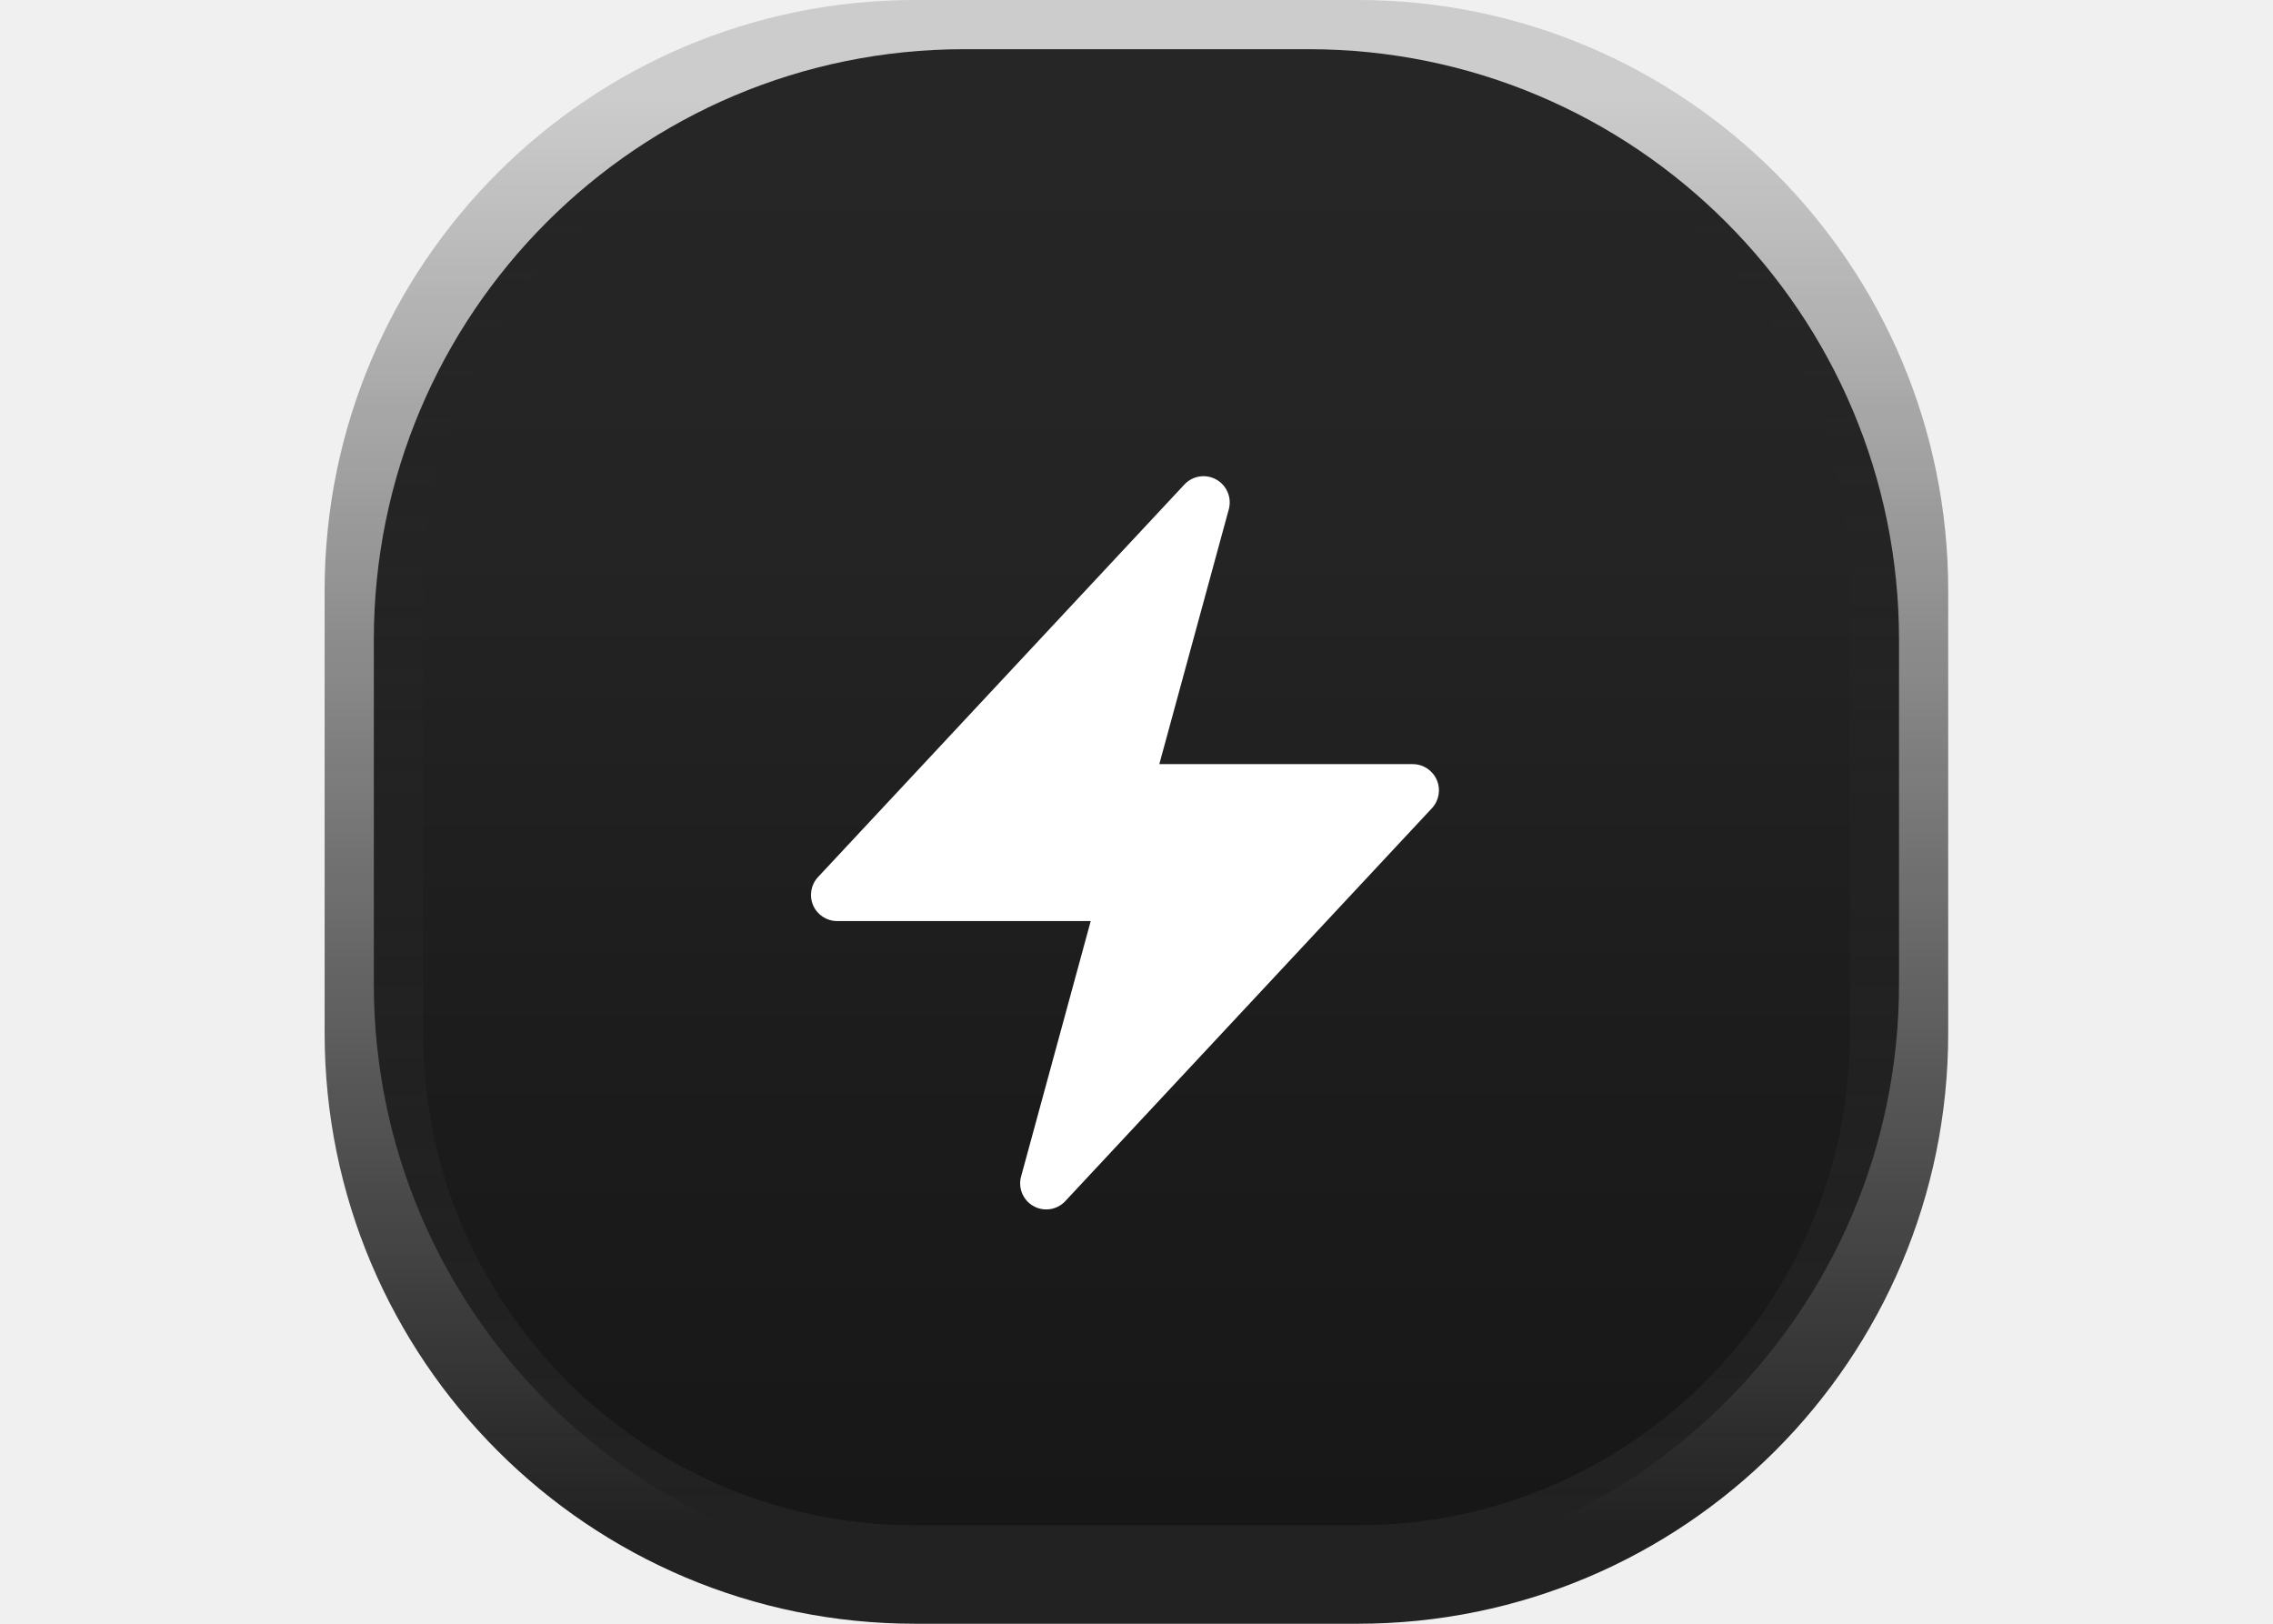
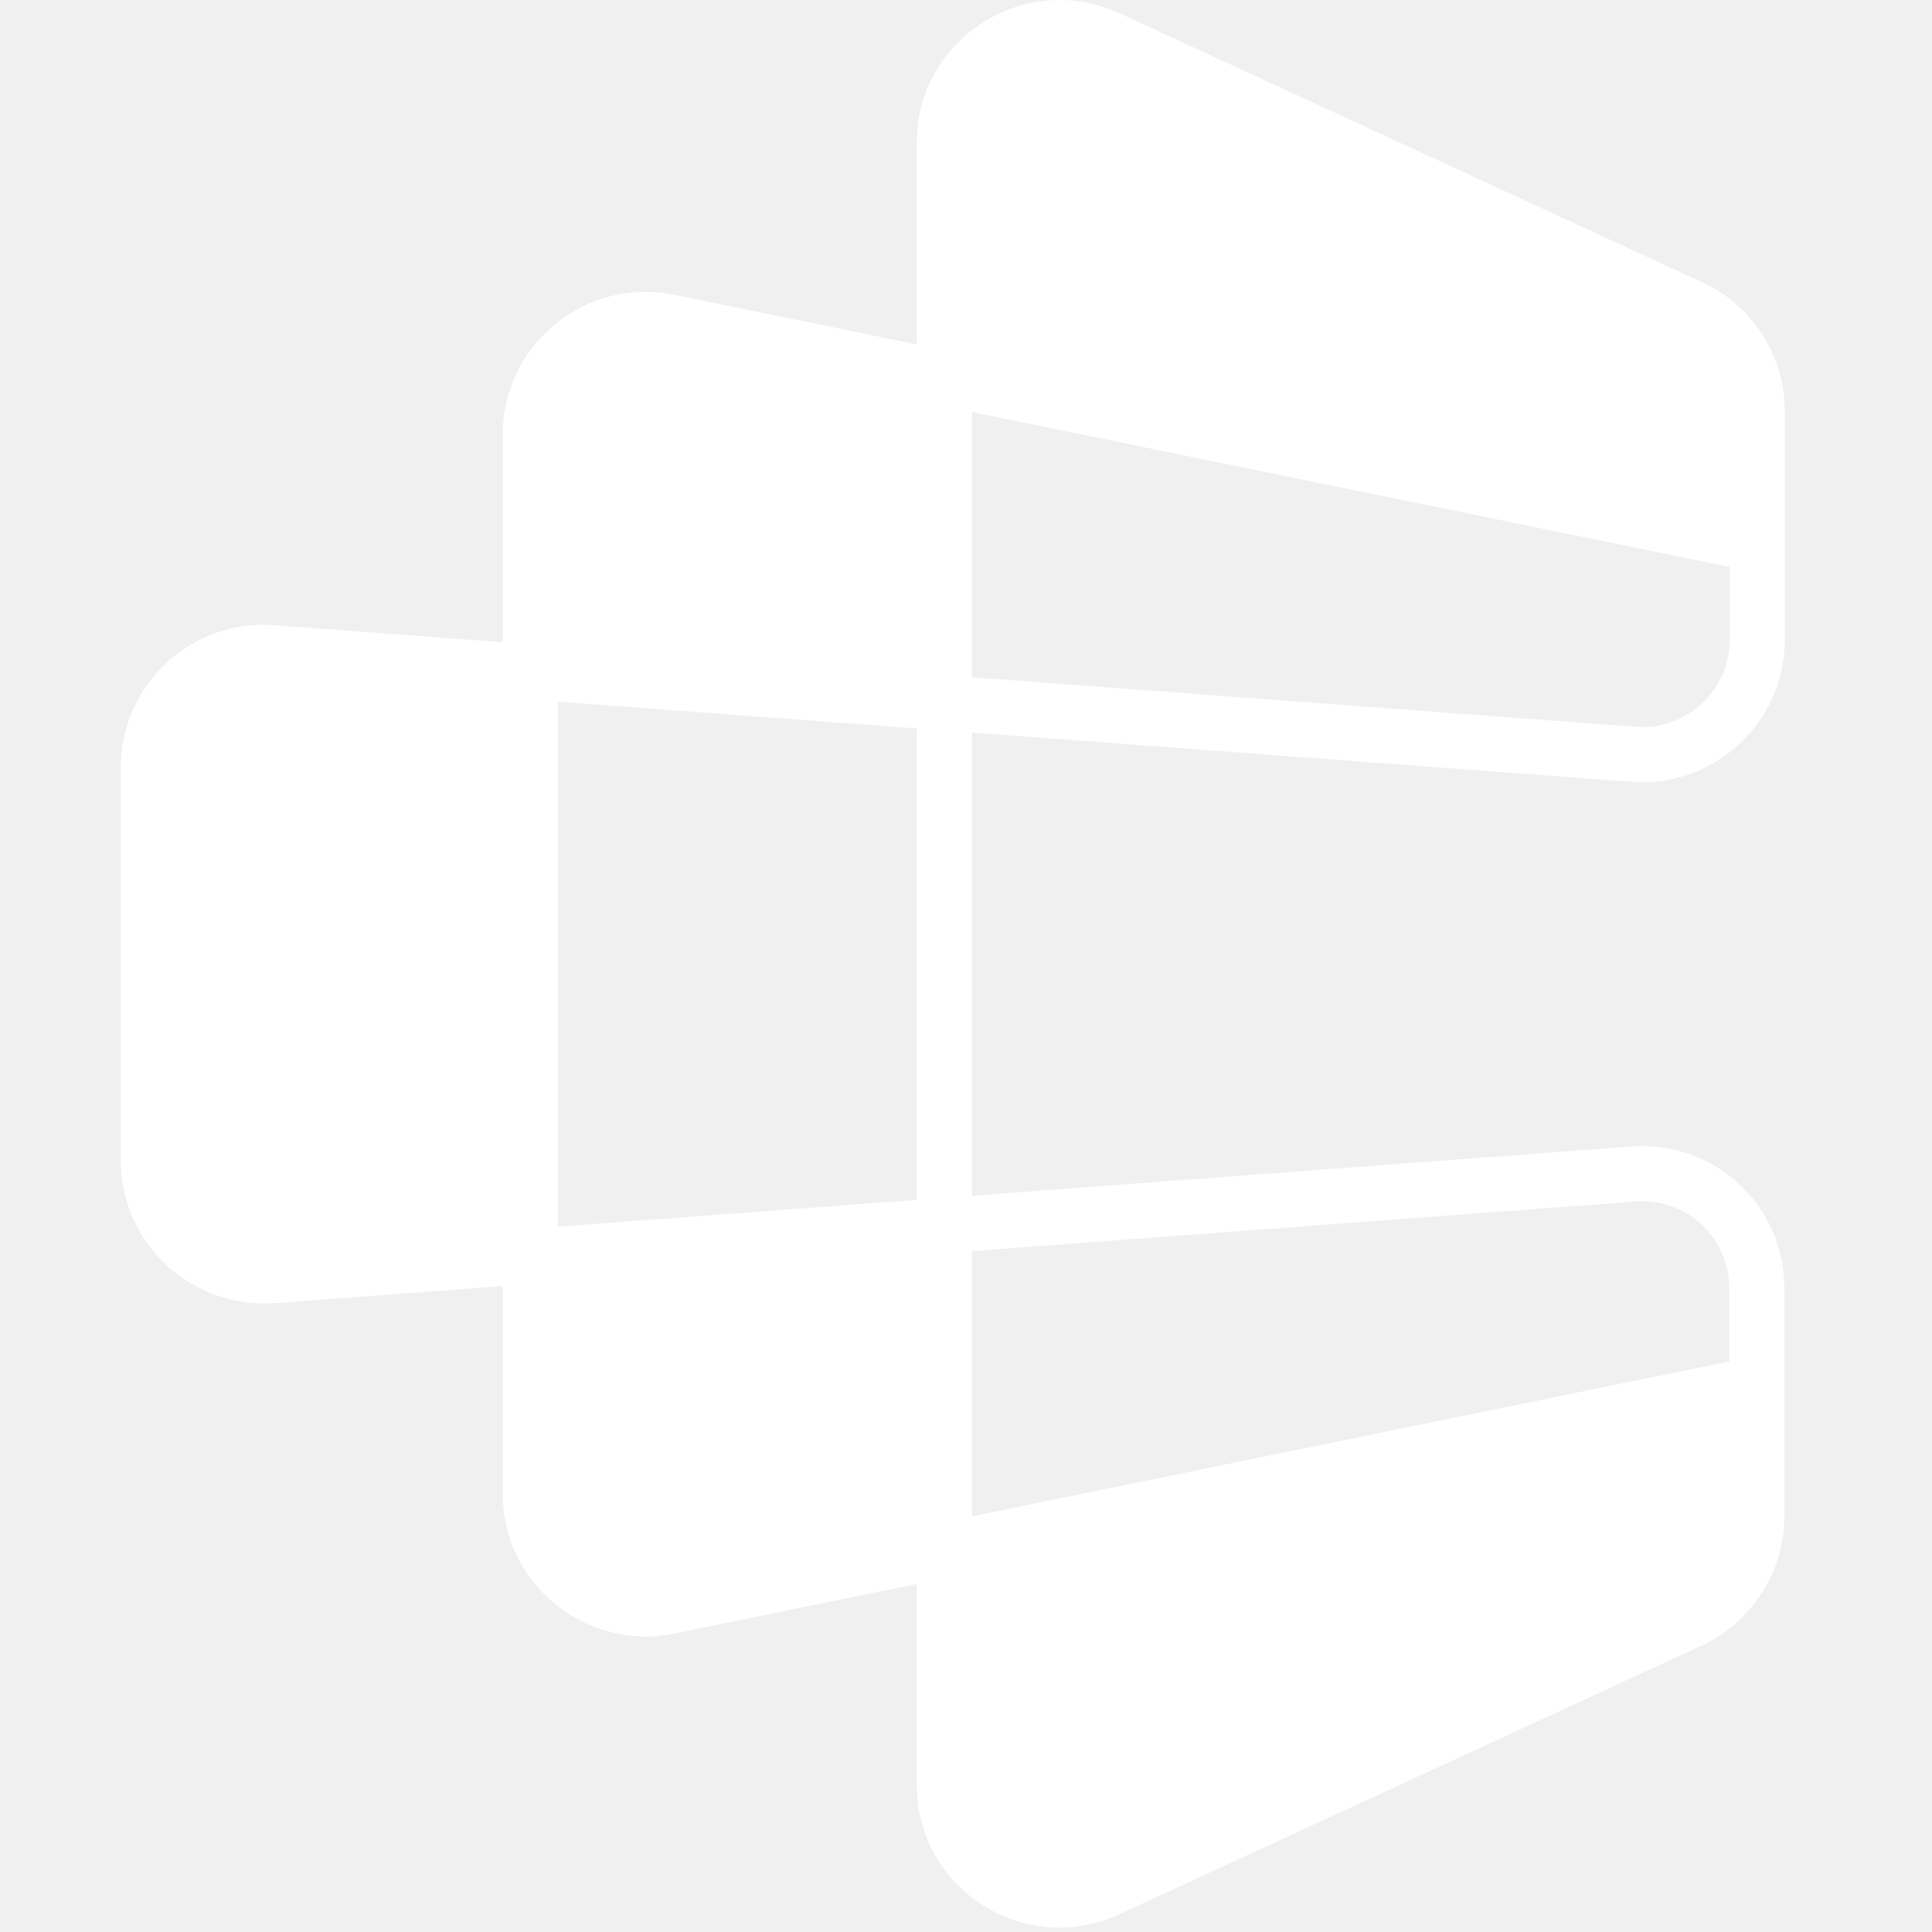
- <svg xmlns="http://www.w3.org/2000/svg" fill="none" height="28" viewBox="0 0 28 20">
-   <g clip-path="url(#a)">
-     <path d="M16.12.606h-4.242a7.273 7.273 0 0 0-7.273 7.273v4.242a7.273 7.273 0 0 0 7.273 7.273h4.243a7.273 7.273 0 0 0 7.272-7.273V7.88A7.273 7.273 0 0 0 16.121.606Z" fill="url(#b)" />
-     <path d="M16.727.606h-5.455a6.667 6.667 0 0 0-6.667 6.667v5.454a6.667 6.667 0 0 0 6.667 6.667h5.455a6.667 6.667 0 0 0 6.666-6.667V7.273A6.667 6.667 0 0 0 16.727.606Z" stroke="url(#c)" stroke-width="1.212" />
-     <path clip-rule="evenodd" d="M14.982 5.906a.323.323 0 0 1 .155.367l-.856 3.139h3.123a.323.323 0 0 1 .236.542l-4.513 4.836a.321.321 0 0 1-.547-.305l.856-3.14h-3.124a.322.322 0 0 1-.235-.542l4.513-4.835a.322.322 0 0 1 .392-.062Z" fill="#fff" fill-rule="evenodd" />
+ <svg xmlns="http://www.w3.org/2000/svg" width="64" height="64" viewBox="0 0 64 64" fill="none">
+   <g clip-path="url(#clip0_2129_476)">
+     <path d="M58.21 18.035L22.151 10.661C19.787 10.175 17.564 11.992 17.564 14.403V31.485V32.393V49.475C17.564 51.887 19.787 53.703 22.151 53.218L58.21 45.843" stroke="white" stroke-width="1.828" stroke-miterlimit="10" stroke-linecap="round" stroke-linejoin="round" />
+     <path d="M30.367 4.727C30.368 1.339 33.83 -0.926 36.931 0.37L37.078 0.435L37.082 0.437L56.372 9.345C58.065 10.109 59.126 11.799 59.126 13.635V21.182C59.126 23.936 56.781 26.11 54.042 25.898L32.195 24.267V39.611L54.038 37.98L54.294 37.967C56.918 37.903 59.125 40.021 59.11 42.68V50.227C59.11 52.077 58.021 53.743 56.359 54.516L56.356 54.517L37.082 63.41L37.083 63.41C33.94 64.865 30.367 62.574 30.367 59.121V51.928C30.226 51.984 30.074 52.021 29.915 52.033L19.254 52.8C18.363 52.864 17.605 52.159 17.605 51.265V43.351C17.605 43.044 17.697 42.756 17.854 42.514L9.084 43.169H9.081C6.349 43.362 4 41.195 4 38.453V25.425C4 22.671 6.347 20.496 9.087 20.71H9.087L17.663 21.35C17.626 21.217 17.605 21.078 17.605 20.934V12.597C17.605 11.38 18.694 10.451 19.896 10.643L30.047 12.268C30.159 12.285 30.266 12.316 30.367 12.356V4.727ZM54.181 39.802H54.177L32.195 41.443V50.983L57.283 45.739V42.673L57.28 42.518C57.205 40.924 55.807 39.675 54.181 39.802ZM17.253 23.152C17.406 23.392 17.495 23.676 17.495 23.979V40.18C17.495 40.368 17.46 40.548 17.398 40.715L30.367 39.747V24.131L17.253 23.152ZM32.195 22.435L54.177 24.076L54.181 24.076L54.337 24.084C55.944 24.123 57.298 22.822 57.298 21.182V18.01L32.195 12.762V22.435Z" fill="white" />
  </g>
  <defs>
-     <linearGradient gradientUnits="userSpaceOnUse" id="b" x1="13.999" x2="13.999" y1="1.212" y2="18.788">
-       <stop stop-color="#262626" />
-       <stop offset="0.31" stop-color="#242424" />
-       <stop offset="0.665" stop-color="#1C1C1C" />
-       <stop offset="1" stop-color="#171717" />
-     </linearGradient>
-     <linearGradient gradientUnits="userSpaceOnUse" id="c" x1="13.999" x2="13.999" y1="1.212" y2="18.788">
-       <stop stop-color="#262626" stop-opacity="0.18" />
-       <stop offset="1" stop-color="#222" />
-     </linearGradient>
-     <clipPath id="a">
-       <path d="M0 0h28v20H0z" fill="#fff" />
+     <clipPath id="clip0_2129_476">
+       <rect width="55.338" height="64" fill="white" transform="translate(4)" />
    </clipPath>
  </defs>
</svg>
